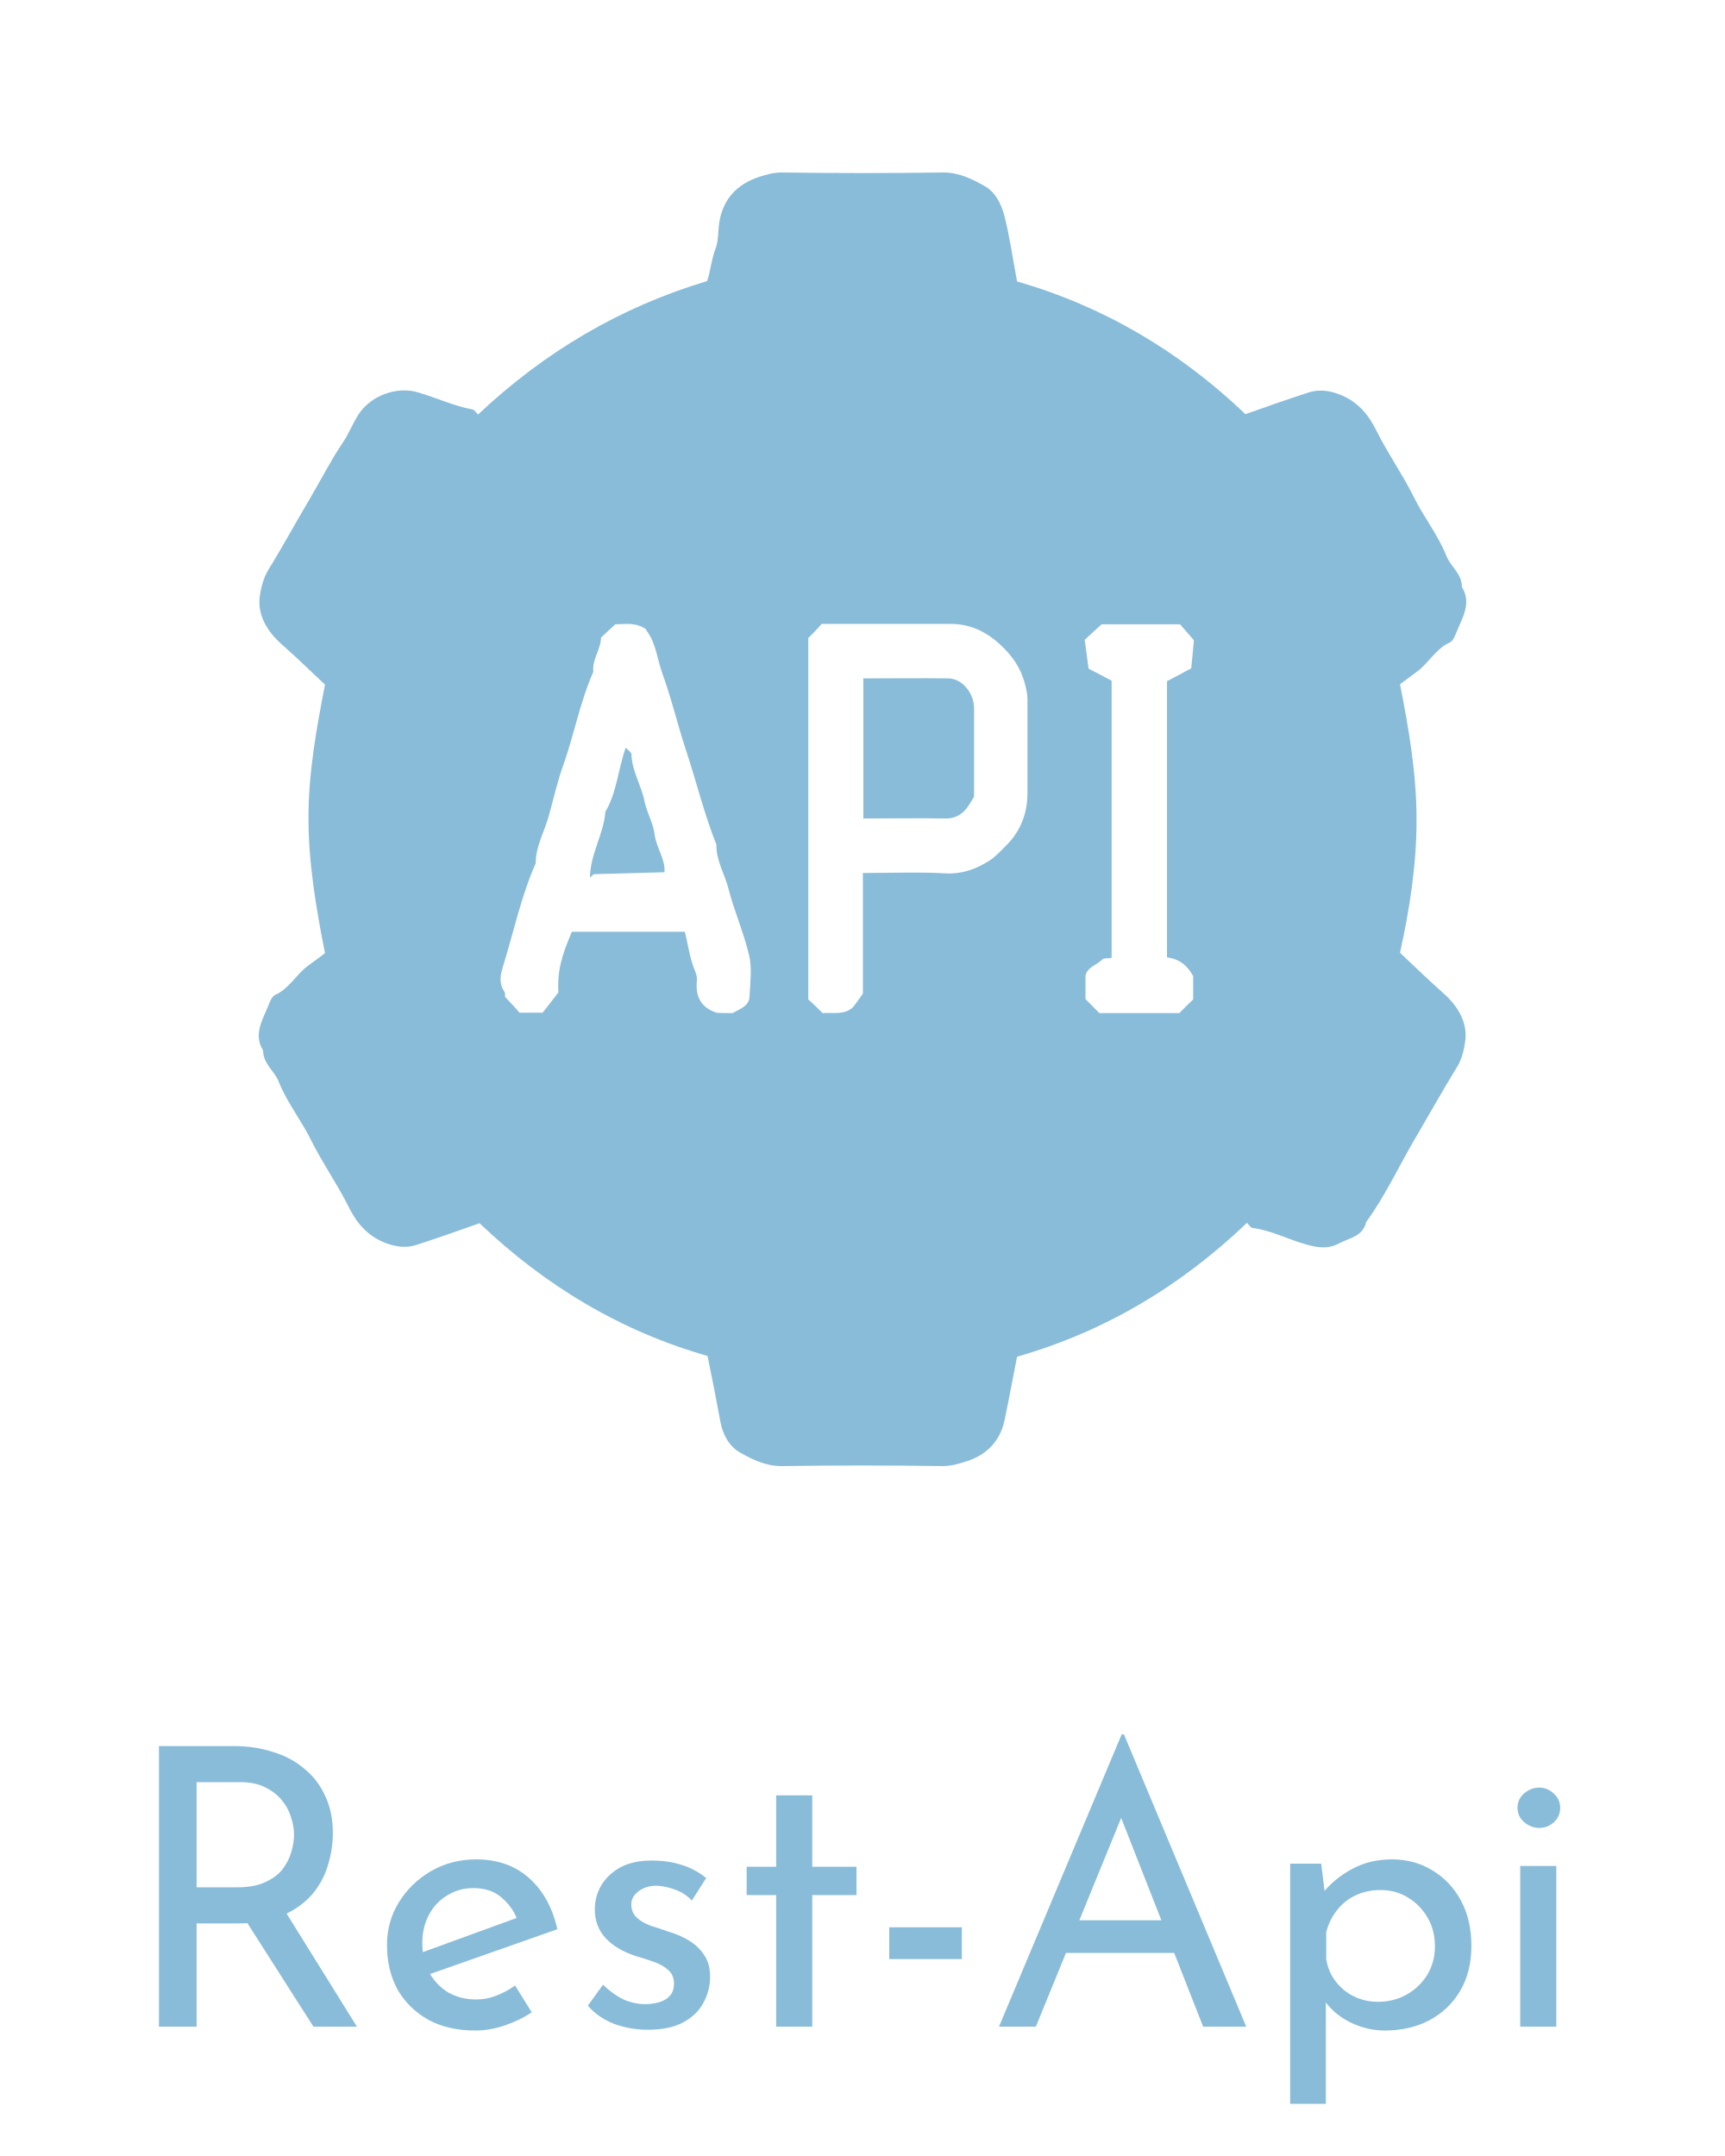
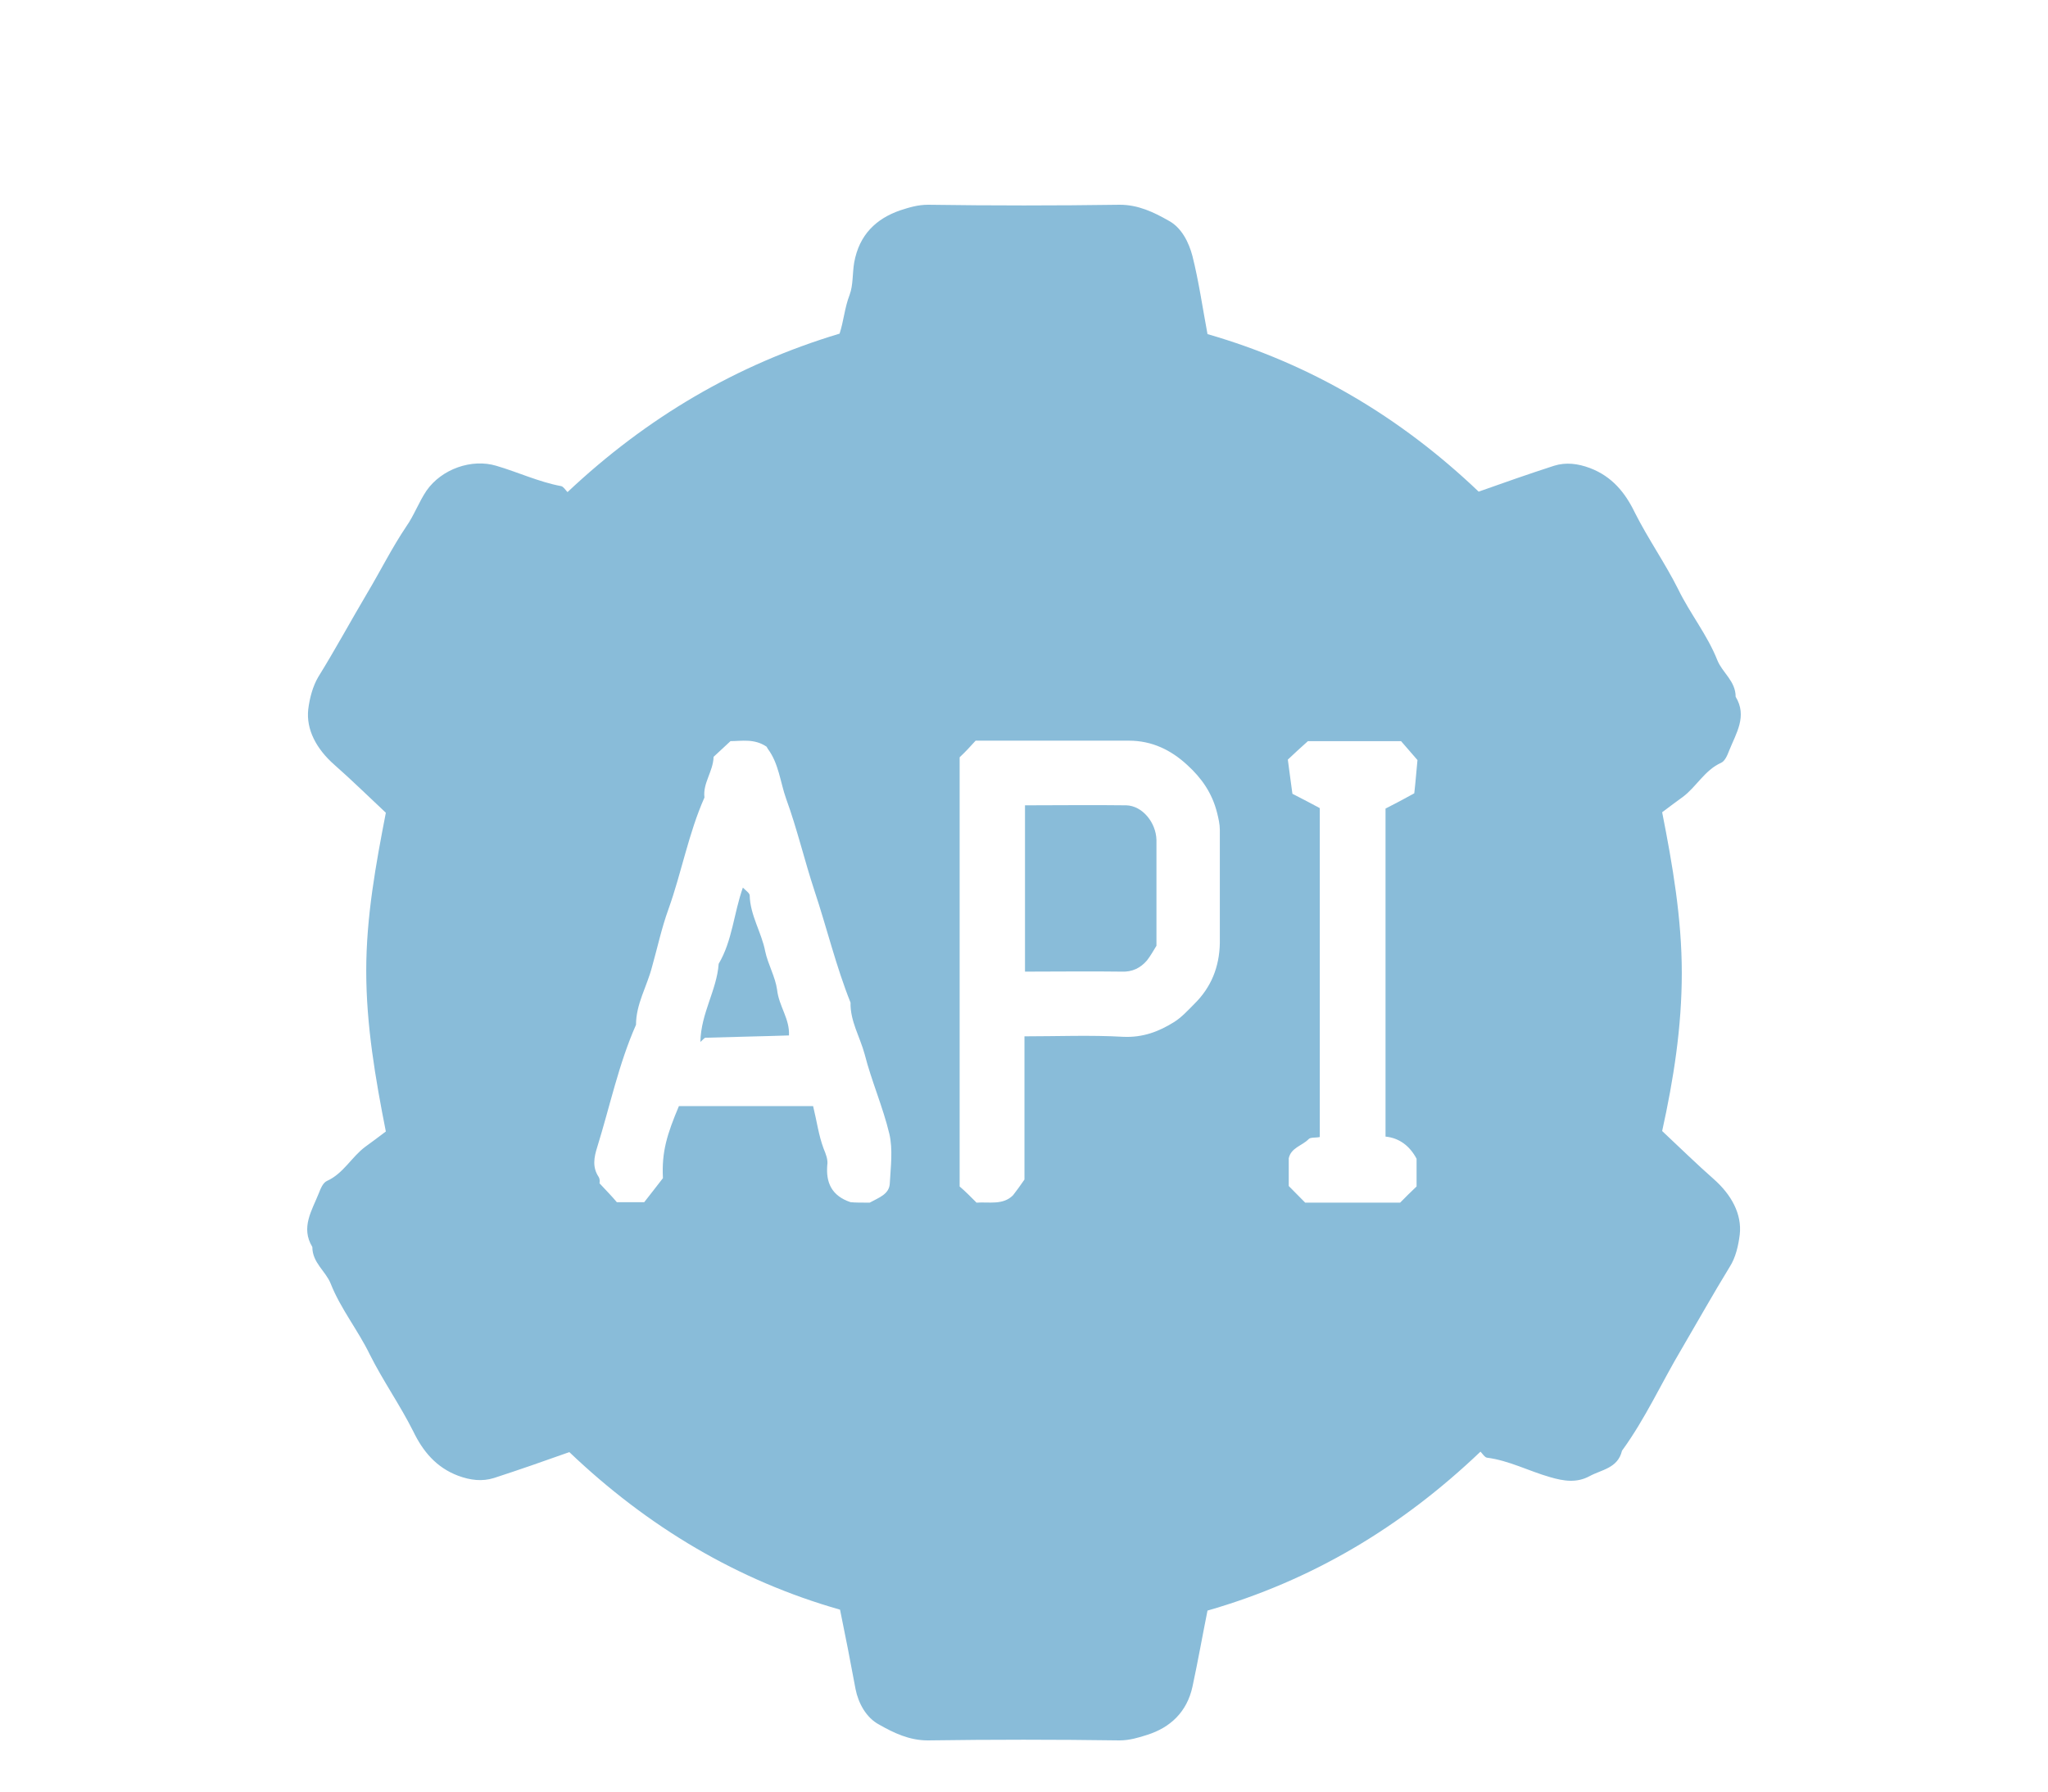
- <svg xmlns="http://www.w3.org/2000/svg" width="80" height="100" viewBox="0 0 80 100" fill="none">
+ <svg xmlns="http://www.w3.org/2000/svg" width="80" height="70" viewBox="0 0 80 70" fill="none">
  <path d="M32.814 62.892C28.82 61.755 25.307 59.661 22.24 56.736C21.277 57.079 20.297 57.422 19.298 57.747C18.835 57.892 18.371 57.837 17.89 57.657C17.034 57.332 16.517 56.7 16.142 55.924C15.625 54.895 14.965 53.957 14.448 52.928C13.985 51.971 13.307 51.141 12.915 50.148C12.719 49.661 12.201 49.336 12.201 48.722C11.738 47.964 12.184 47.296 12.451 46.628C12.522 46.448 12.611 46.213 12.772 46.141C13.414 45.852 13.735 45.202 14.27 44.805C14.519 44.624 14.787 44.426 15.072 44.209C14.662 42.134 14.306 40.058 14.306 37.928C14.306 35.816 14.68 33.776 15.072 31.755C14.377 31.105 13.735 30.473 13.057 29.877C12.362 29.264 11.952 28.505 12.041 27.711C12.094 27.278 12.219 26.809 12.433 26.448C13.093 25.383 13.699 24.264 14.341 23.18C14.858 22.314 15.304 21.412 15.875 20.563C16.178 20.13 16.356 19.625 16.659 19.173C17.248 18.325 18.424 17.91 19.387 18.199C20.243 18.451 21.046 18.83 21.919 18.993C22.009 19.011 22.08 19.137 22.169 19.227C25.254 16.321 28.766 14.245 32.796 13.036C32.957 12.549 32.992 12.025 33.188 11.52C33.331 11.141 33.295 10.671 33.367 10.256C33.563 9.173 34.223 8.542 35.168 8.217C35.507 8.108 35.845 8 36.255 8C38.752 8.036 41.248 8.036 43.745 8C44.458 8 45.064 8.289 45.635 8.614C46.152 8.884 46.437 9.462 46.58 10.004C46.829 10.996 46.972 12.007 47.168 13.054C51.18 14.209 54.693 16.285 57.76 19.209C58.723 18.866 59.703 18.523 60.702 18.199C61.165 18.054 61.629 18.108 62.111 18.289C62.966 18.614 63.483 19.245 63.858 20.022C64.375 21.05 65.035 21.989 65.552 23.018C66.016 23.975 66.693 24.805 67.085 25.798C67.281 26.285 67.799 26.61 67.799 27.224C68.262 27.982 67.816 28.65 67.549 29.318C67.478 29.498 67.388 29.733 67.228 29.805C66.586 30.094 66.265 30.744 65.73 31.141C65.481 31.321 65.213 31.52 64.928 31.736C65.338 33.812 65.695 35.888 65.695 38.018C65.695 40.13 65.374 42.17 64.928 44.191C65.623 44.841 66.265 45.473 66.943 46.069C67.638 46.682 68.048 47.44 67.959 48.235C67.906 48.668 67.799 49.137 67.567 49.498C66.925 50.545 66.319 51.628 65.695 52.693C64.91 54.011 64.268 55.437 63.359 56.682C63.198 57.368 62.556 57.422 62.093 57.675C61.593 57.946 61.094 57.874 60.541 57.711C59.721 57.477 58.937 57.061 58.081 56.953C57.992 56.935 57.92 56.809 57.831 56.718C54.746 59.661 51.251 61.755 47.168 62.928C46.972 63.903 46.794 64.913 46.58 65.906C46.366 66.881 45.724 67.495 44.814 67.783C44.476 67.892 44.119 68 43.727 68C41.23 67.964 38.734 67.964 36.238 68C35.524 68 34.918 67.711 34.348 67.386C33.831 67.115 33.527 66.538 33.42 65.996C33.224 64.931 33.028 63.939 32.814 62.892ZM33.973 46.989C34.33 46.791 34.74 46.664 34.758 46.231C34.793 45.581 34.883 44.913 34.74 44.3C34.49 43.253 34.044 42.242 33.777 41.195C33.599 40.527 33.206 39.895 33.224 39.173C32.654 37.747 32.297 36.249 31.816 34.805C31.423 33.614 31.138 32.386 30.71 31.213C30.478 30.563 30.425 29.841 29.997 29.264C29.961 29.209 29.943 29.173 29.943 29.173C29.462 28.848 28.963 28.957 28.535 28.957C28.285 29.191 28.071 29.39 27.875 29.57C27.857 30.148 27.447 30.599 27.518 31.159C26.894 32.567 26.627 34.083 26.11 35.527C25.842 36.267 25.682 37.025 25.468 37.783C25.272 38.541 24.844 39.227 24.844 40.04C24.166 41.574 23.827 43.217 23.328 44.823C23.203 45.22 23.132 45.599 23.381 45.978C23.453 46.087 23.417 46.249 23.417 46.231C23.702 46.538 23.916 46.755 24.095 46.971C24.433 46.971 24.79 46.971 25.165 46.971C25.414 46.646 25.664 46.339 25.896 46.032C25.842 45.004 26.056 44.318 26.52 43.217C28.267 43.217 30.015 43.217 31.762 43.217C31.905 43.794 31.976 44.354 32.172 44.877C32.261 45.094 32.35 45.31 32.315 45.527C32.261 46.195 32.475 46.718 33.224 46.971C33.403 46.989 33.67 46.989 33.973 46.989ZM38.146 46.989C38.627 46.953 39.18 47.097 39.572 46.7C39.715 46.52 39.84 46.339 40.018 46.087C40.018 44.282 40.018 42.386 40.018 40.491C41.319 40.491 42.603 40.437 43.869 40.509C44.636 40.545 45.26 40.31 45.866 39.931C46.152 39.751 46.401 39.48 46.651 39.227C47.311 38.578 47.632 37.783 47.65 36.845C47.65 35.365 47.65 33.903 47.65 32.422C47.65 32.206 47.596 31.971 47.542 31.755C47.346 30.978 46.936 30.401 46.383 29.895C45.742 29.3 44.993 28.939 44.101 28.939C42.104 28.939 40.125 28.939 38.11 28.939C37.914 29.155 37.718 29.372 37.486 29.588C37.486 35.148 37.486 40.744 37.486 46.357C37.718 46.556 37.932 46.773 38.146 46.989ZM50.984 46.989C52.214 46.989 53.462 46.989 54.693 46.989C54.907 46.773 55.121 46.556 55.335 46.357C55.335 46.014 55.335 45.69 55.335 45.347C55.335 45.31 55.335 45.292 55.335 45.274C55.067 44.769 54.657 44.462 54.122 44.408C54.122 40.094 54.122 35.798 54.122 31.592C54.514 31.393 54.853 31.213 55.245 30.996C55.299 30.527 55.335 30.04 55.37 29.697C55.085 29.372 54.889 29.137 54.728 28.957C53.445 28.957 52.196 28.957 51.091 28.957C50.788 29.227 50.574 29.426 50.306 29.679C50.36 30.112 50.431 30.599 50.485 31.014C50.913 31.231 51.251 31.412 51.554 31.574C51.554 35.87 51.554 40.166 51.554 44.426C51.376 44.462 51.18 44.426 51.109 44.516C50.859 44.769 50.431 44.841 50.342 45.256C50.342 45.617 50.342 45.978 50.342 46.339C50.556 46.556 50.77 46.773 50.984 46.989Z" fill="#89BCD9" />
  <path d="M30.819 40.456C29.767 40.492 28.661 40.51 27.555 40.546C27.52 40.546 27.466 40.618 27.359 40.709C27.377 39.589 28.001 38.687 28.073 37.658C28.608 36.755 28.661 35.691 29.018 34.68C29.125 34.788 29.285 34.896 29.285 34.986C29.303 35.763 29.749 36.431 29.891 37.171C29.998 37.676 30.284 38.163 30.355 38.669C30.426 39.319 30.854 39.806 30.819 40.456Z" fill="#89BCD9" />
  <path d="M45.174 36.952C45.05 37.151 44.943 37.349 44.8 37.53C44.55 37.819 44.229 37.981 43.819 37.963C42.571 37.945 41.323 37.963 40.039 37.963C40.039 35.815 40.039 33.667 40.039 31.465C41.341 31.465 42.678 31.447 43.998 31.465C44.622 31.483 45.157 32.133 45.174 32.819C45.174 33.956 45.174 35.093 45.174 36.23C45.174 36.483 45.174 36.718 45.174 36.952Z" fill="#89BCD9" />
-   <path d="M10.828 80.986C11.488 80.986 12.094 81.076 12.646 81.256C13.21 81.424 13.696 81.682 14.104 82.03C14.524 82.366 14.848 82.786 15.076 83.29C15.316 83.782 15.436 84.358 15.436 85.018C15.436 85.534 15.358 86.038 15.202 86.53C15.058 87.022 14.812 87.472 14.464 87.88C14.116 88.276 13.66 88.6 13.096 88.852C12.544 89.092 11.86 89.212 11.044 89.212H9.118V94H7.372V80.986H10.828ZM11.008 87.538C11.524 87.538 11.95 87.46 12.286 87.304C12.634 87.148 12.904 86.95 13.096 86.71C13.288 86.458 13.426 86.188 13.51 85.9C13.594 85.612 13.636 85.342 13.636 85.09C13.636 84.826 13.588 84.556 13.492 84.28C13.408 83.992 13.264 83.728 13.06 83.488C12.868 83.248 12.61 83.05 12.286 82.894C11.974 82.738 11.59 82.66 11.134 82.66H9.118V87.538H11.008ZM13.15 88.528L16.552 94H14.536L11.08 88.582L13.15 88.528ZM22.051 94.18C21.199 94.18 20.467 94.012 19.855 93.676C19.243 93.328 18.769 92.86 18.433 92.272C18.109 91.672 17.947 90.988 17.947 90.22C17.947 89.488 18.133 88.822 18.505 88.222C18.877 87.622 19.375 87.142 19.999 86.782C20.623 86.422 21.319 86.242 22.087 86.242C23.071 86.242 23.887 86.53 24.535 87.106C25.183 87.682 25.621 88.474 25.849 89.482L19.711 91.642L19.315 90.652L24.355 88.816L23.995 89.05C23.851 88.654 23.611 88.312 23.275 88.024C22.939 87.724 22.501 87.574 21.961 87.574C21.505 87.574 21.097 87.688 20.737 87.916C20.377 88.132 20.095 88.432 19.891 88.816C19.687 89.2 19.585 89.638 19.585 90.13C19.585 90.646 19.693 91.102 19.909 91.498C20.125 91.882 20.419 92.188 20.791 92.416C21.175 92.632 21.607 92.74 22.087 92.74C22.411 92.74 22.723 92.68 23.023 92.56C23.335 92.44 23.623 92.284 23.887 92.092L24.661 93.334C24.289 93.586 23.869 93.79 23.401 93.946C22.945 94.102 22.495 94.18 22.051 94.18ZM30.034 94.144C29.506 94.144 28.99 94.054 28.486 93.874C27.994 93.682 27.586 93.4 27.262 93.028L27.964 92.056C28.276 92.356 28.594 92.584 28.918 92.74C29.254 92.884 29.584 92.956 29.908 92.956C30.148 92.956 30.37 92.926 30.574 92.866C30.778 92.806 30.94 92.71 31.06 92.578C31.192 92.434 31.258 92.242 31.258 92.002C31.258 91.738 31.168 91.528 30.988 91.372C30.82 91.216 30.598 91.09 30.322 90.994C30.058 90.898 29.776 90.808 29.476 90.724C28.864 90.52 28.396 90.238 28.072 89.878C27.748 89.518 27.586 89.08 27.586 88.564C27.586 88.168 27.682 87.802 27.874 87.466C28.078 87.118 28.372 86.836 28.756 86.62C29.152 86.404 29.638 86.296 30.214 86.296C30.73 86.296 31.192 86.362 31.6 86.494C32.008 86.614 32.392 86.818 32.752 87.106L32.086 88.15C31.87 87.922 31.612 87.754 31.312 87.646C31.012 87.538 30.742 87.478 30.502 87.466C30.298 87.454 30.1 87.484 29.908 87.556C29.728 87.628 29.578 87.73 29.458 87.862C29.338 87.994 29.278 88.15 29.278 88.33C29.278 88.582 29.362 88.786 29.53 88.942C29.698 89.098 29.914 89.224 30.178 89.32C30.454 89.404 30.724 89.494 30.988 89.59C31.36 89.698 31.69 89.842 31.978 90.022C32.266 90.202 32.494 90.424 32.662 90.688C32.842 90.952 32.932 91.282 32.932 91.678C32.932 92.122 32.824 92.536 32.608 92.92C32.404 93.292 32.086 93.592 31.654 93.82C31.234 94.036 30.694 94.144 30.034 94.144ZM35.996 83.272H37.67V86.584H39.722V87.898H37.67V94H35.996V87.898H34.628V86.584H35.996V83.272ZM41.241 89.392H44.607V90.868H41.241V89.392ZM46.33 94L52.018 80.446H52.126L57.796 94H55.798L51.55 83.182L52.792 82.372L48.04 94H46.33ZM49.66 89.068H54.502L55.078 90.58H49.156L49.66 89.068ZM64.225 94.18C63.661 94.18 63.115 94.048 62.587 93.784C62.071 93.52 61.669 93.166 61.381 92.722L61.489 92.2V97.582H59.833V86.44H61.273L61.507 88.348L61.327 87.826C61.687 87.37 62.143 86.992 62.695 86.692C63.247 86.392 63.865 86.242 64.549 86.242C65.245 86.242 65.869 86.41 66.421 86.746C66.985 87.082 67.429 87.55 67.753 88.15C68.077 88.75 68.239 89.452 68.239 90.256C68.239 91.06 68.065 91.756 67.717 92.344C67.369 92.932 66.889 93.388 66.277 93.712C65.677 94.024 64.993 94.18 64.225 94.18ZM63.901 92.848C64.381 92.848 64.819 92.74 65.215 92.524C65.623 92.296 65.947 91.99 66.187 91.606C66.427 91.21 66.547 90.766 66.547 90.274C66.547 89.77 66.433 89.326 66.205 88.942C65.977 88.546 65.671 88.234 65.287 88.006C64.915 87.778 64.495 87.664 64.027 87.664C63.595 87.664 63.205 87.748 62.857 87.916C62.509 88.084 62.221 88.318 61.993 88.618C61.765 88.906 61.603 89.242 61.507 89.626V90.868C61.567 91.252 61.711 91.594 61.939 91.894C62.167 92.194 62.449 92.428 62.785 92.596C63.133 92.764 63.505 92.848 63.901 92.848ZM70.503 86.548H72.177V94H70.503V86.548ZM70.377 83.848C70.377 83.584 70.479 83.362 70.683 83.182C70.899 83.002 71.133 82.912 71.385 82.912C71.637 82.912 71.859 83.002 72.051 83.182C72.255 83.362 72.357 83.584 72.357 83.848C72.357 84.124 72.255 84.352 72.051 84.532C71.859 84.7 71.637 84.784 71.385 84.784C71.133 84.784 70.899 84.694 70.683 84.514C70.479 84.334 70.377 84.112 70.377 83.848Z" fill="#89BCD9" />
</svg>
